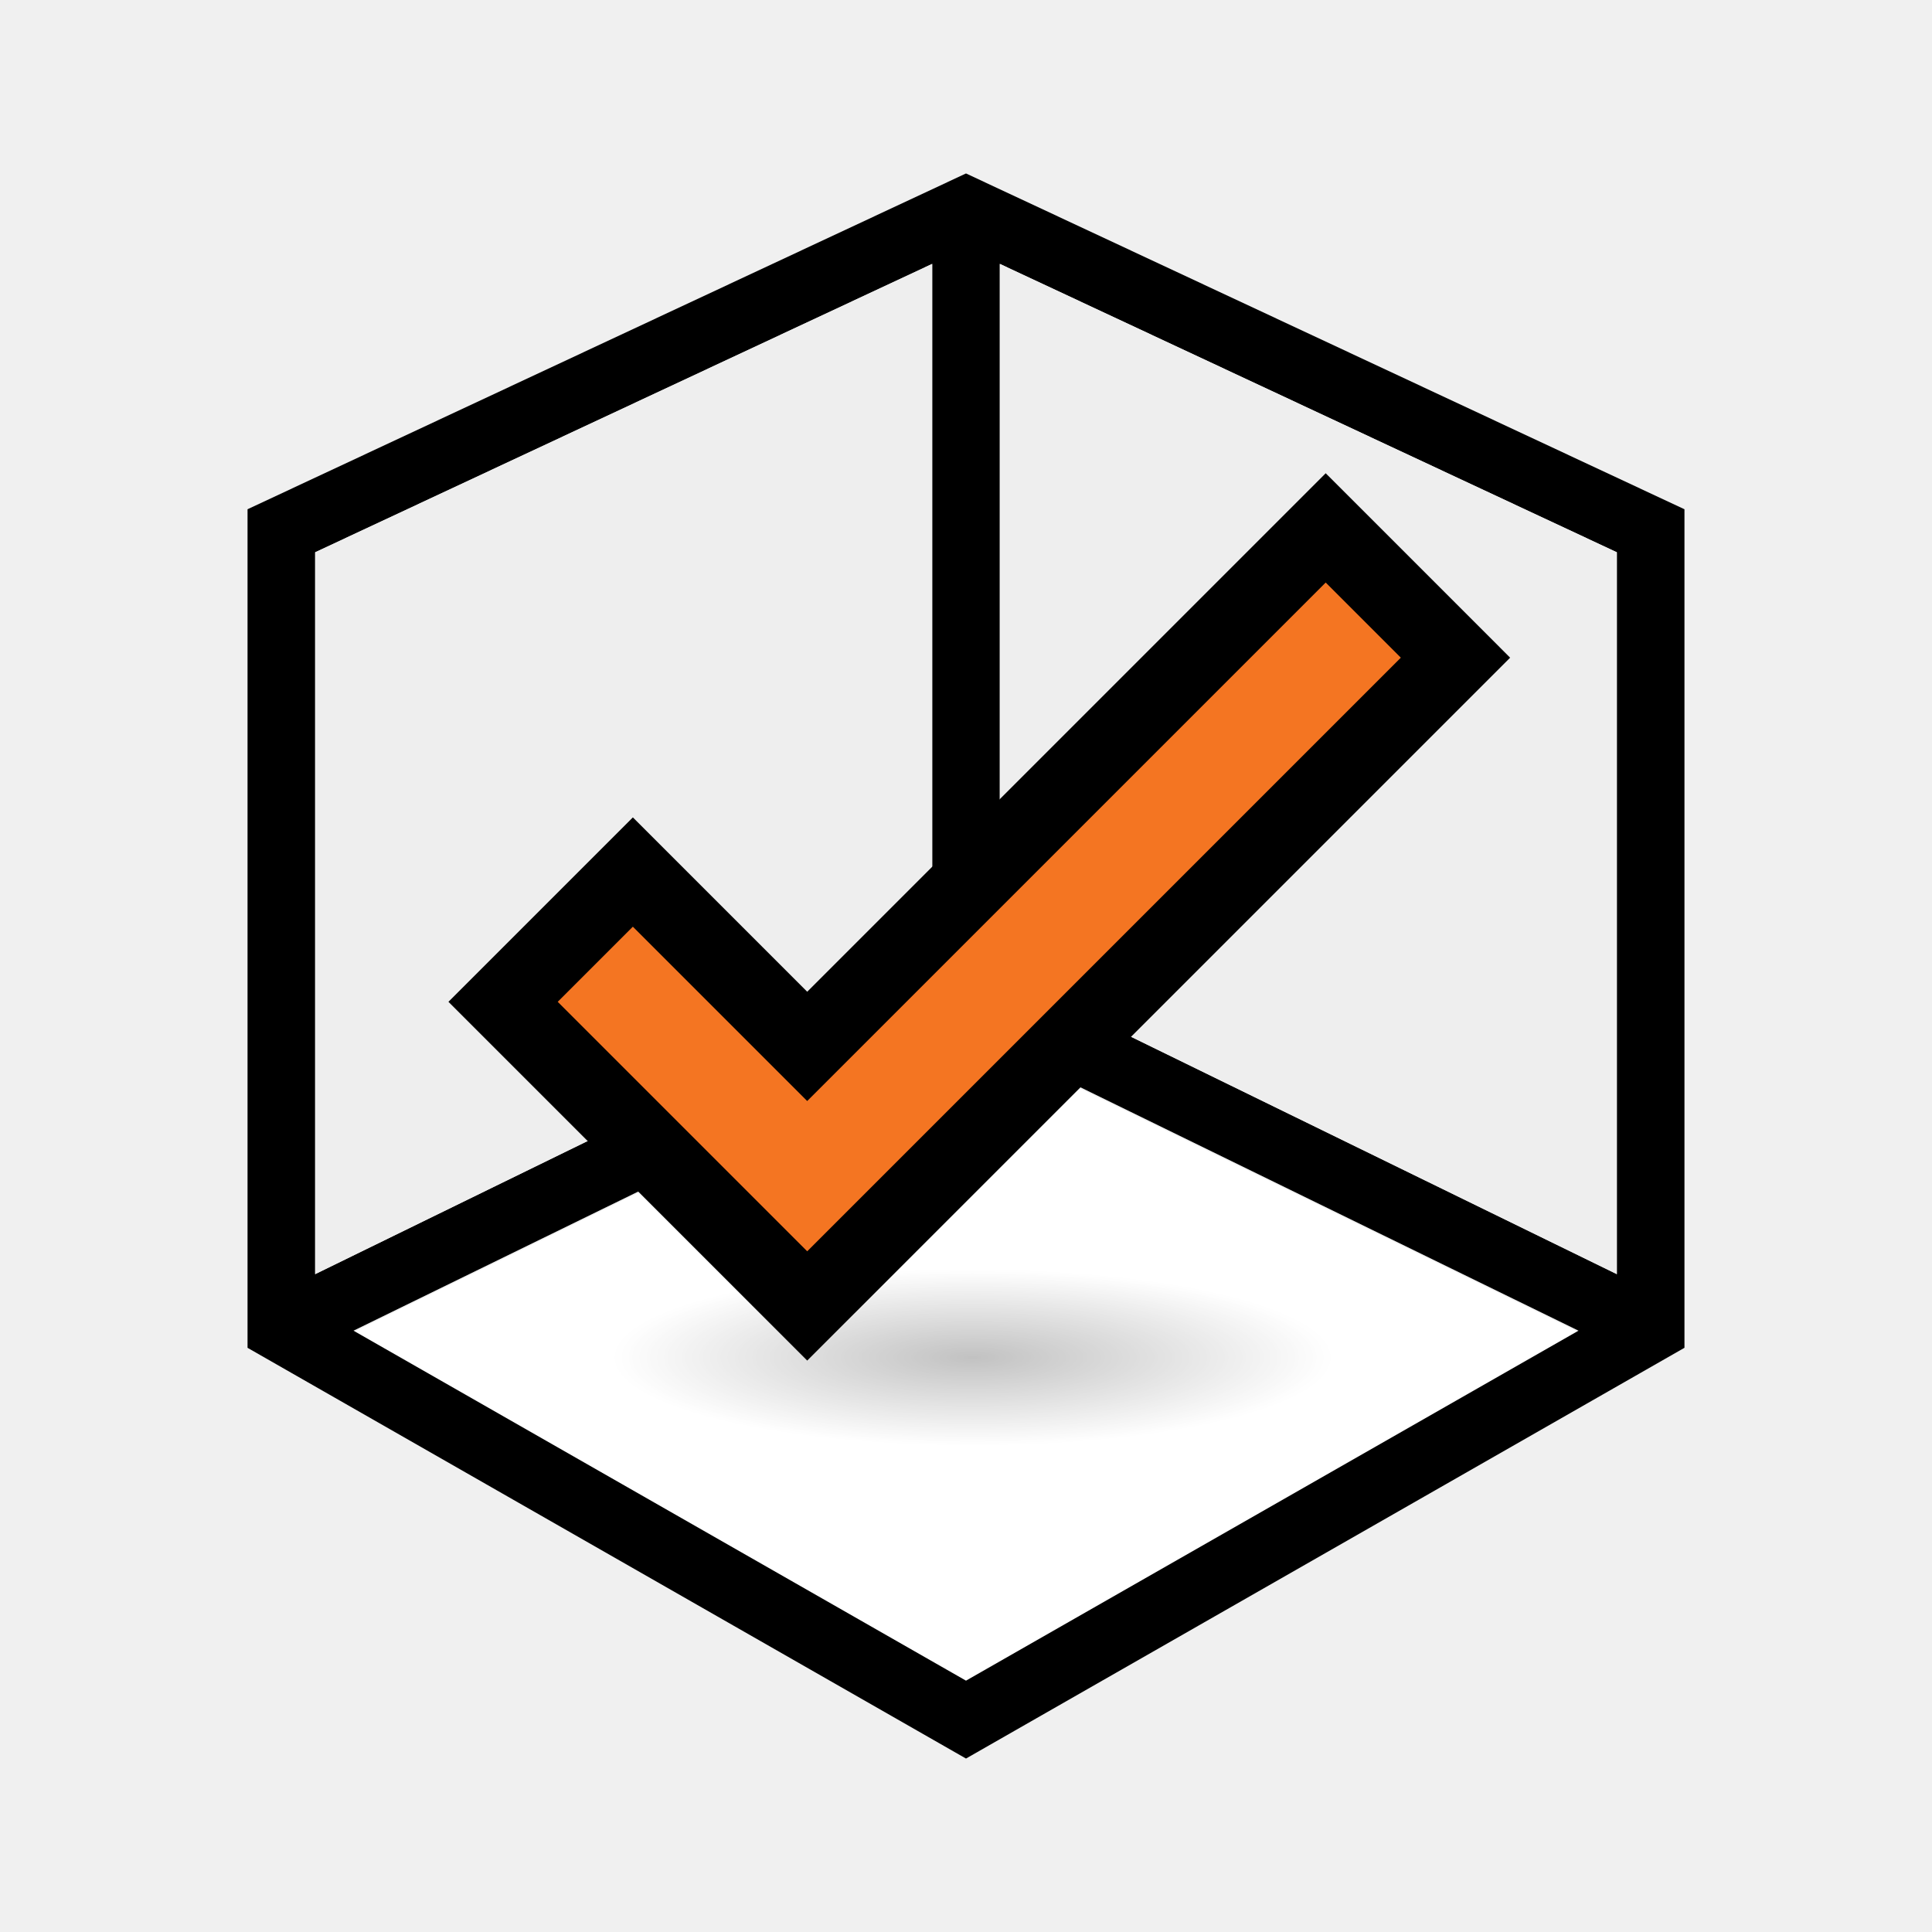
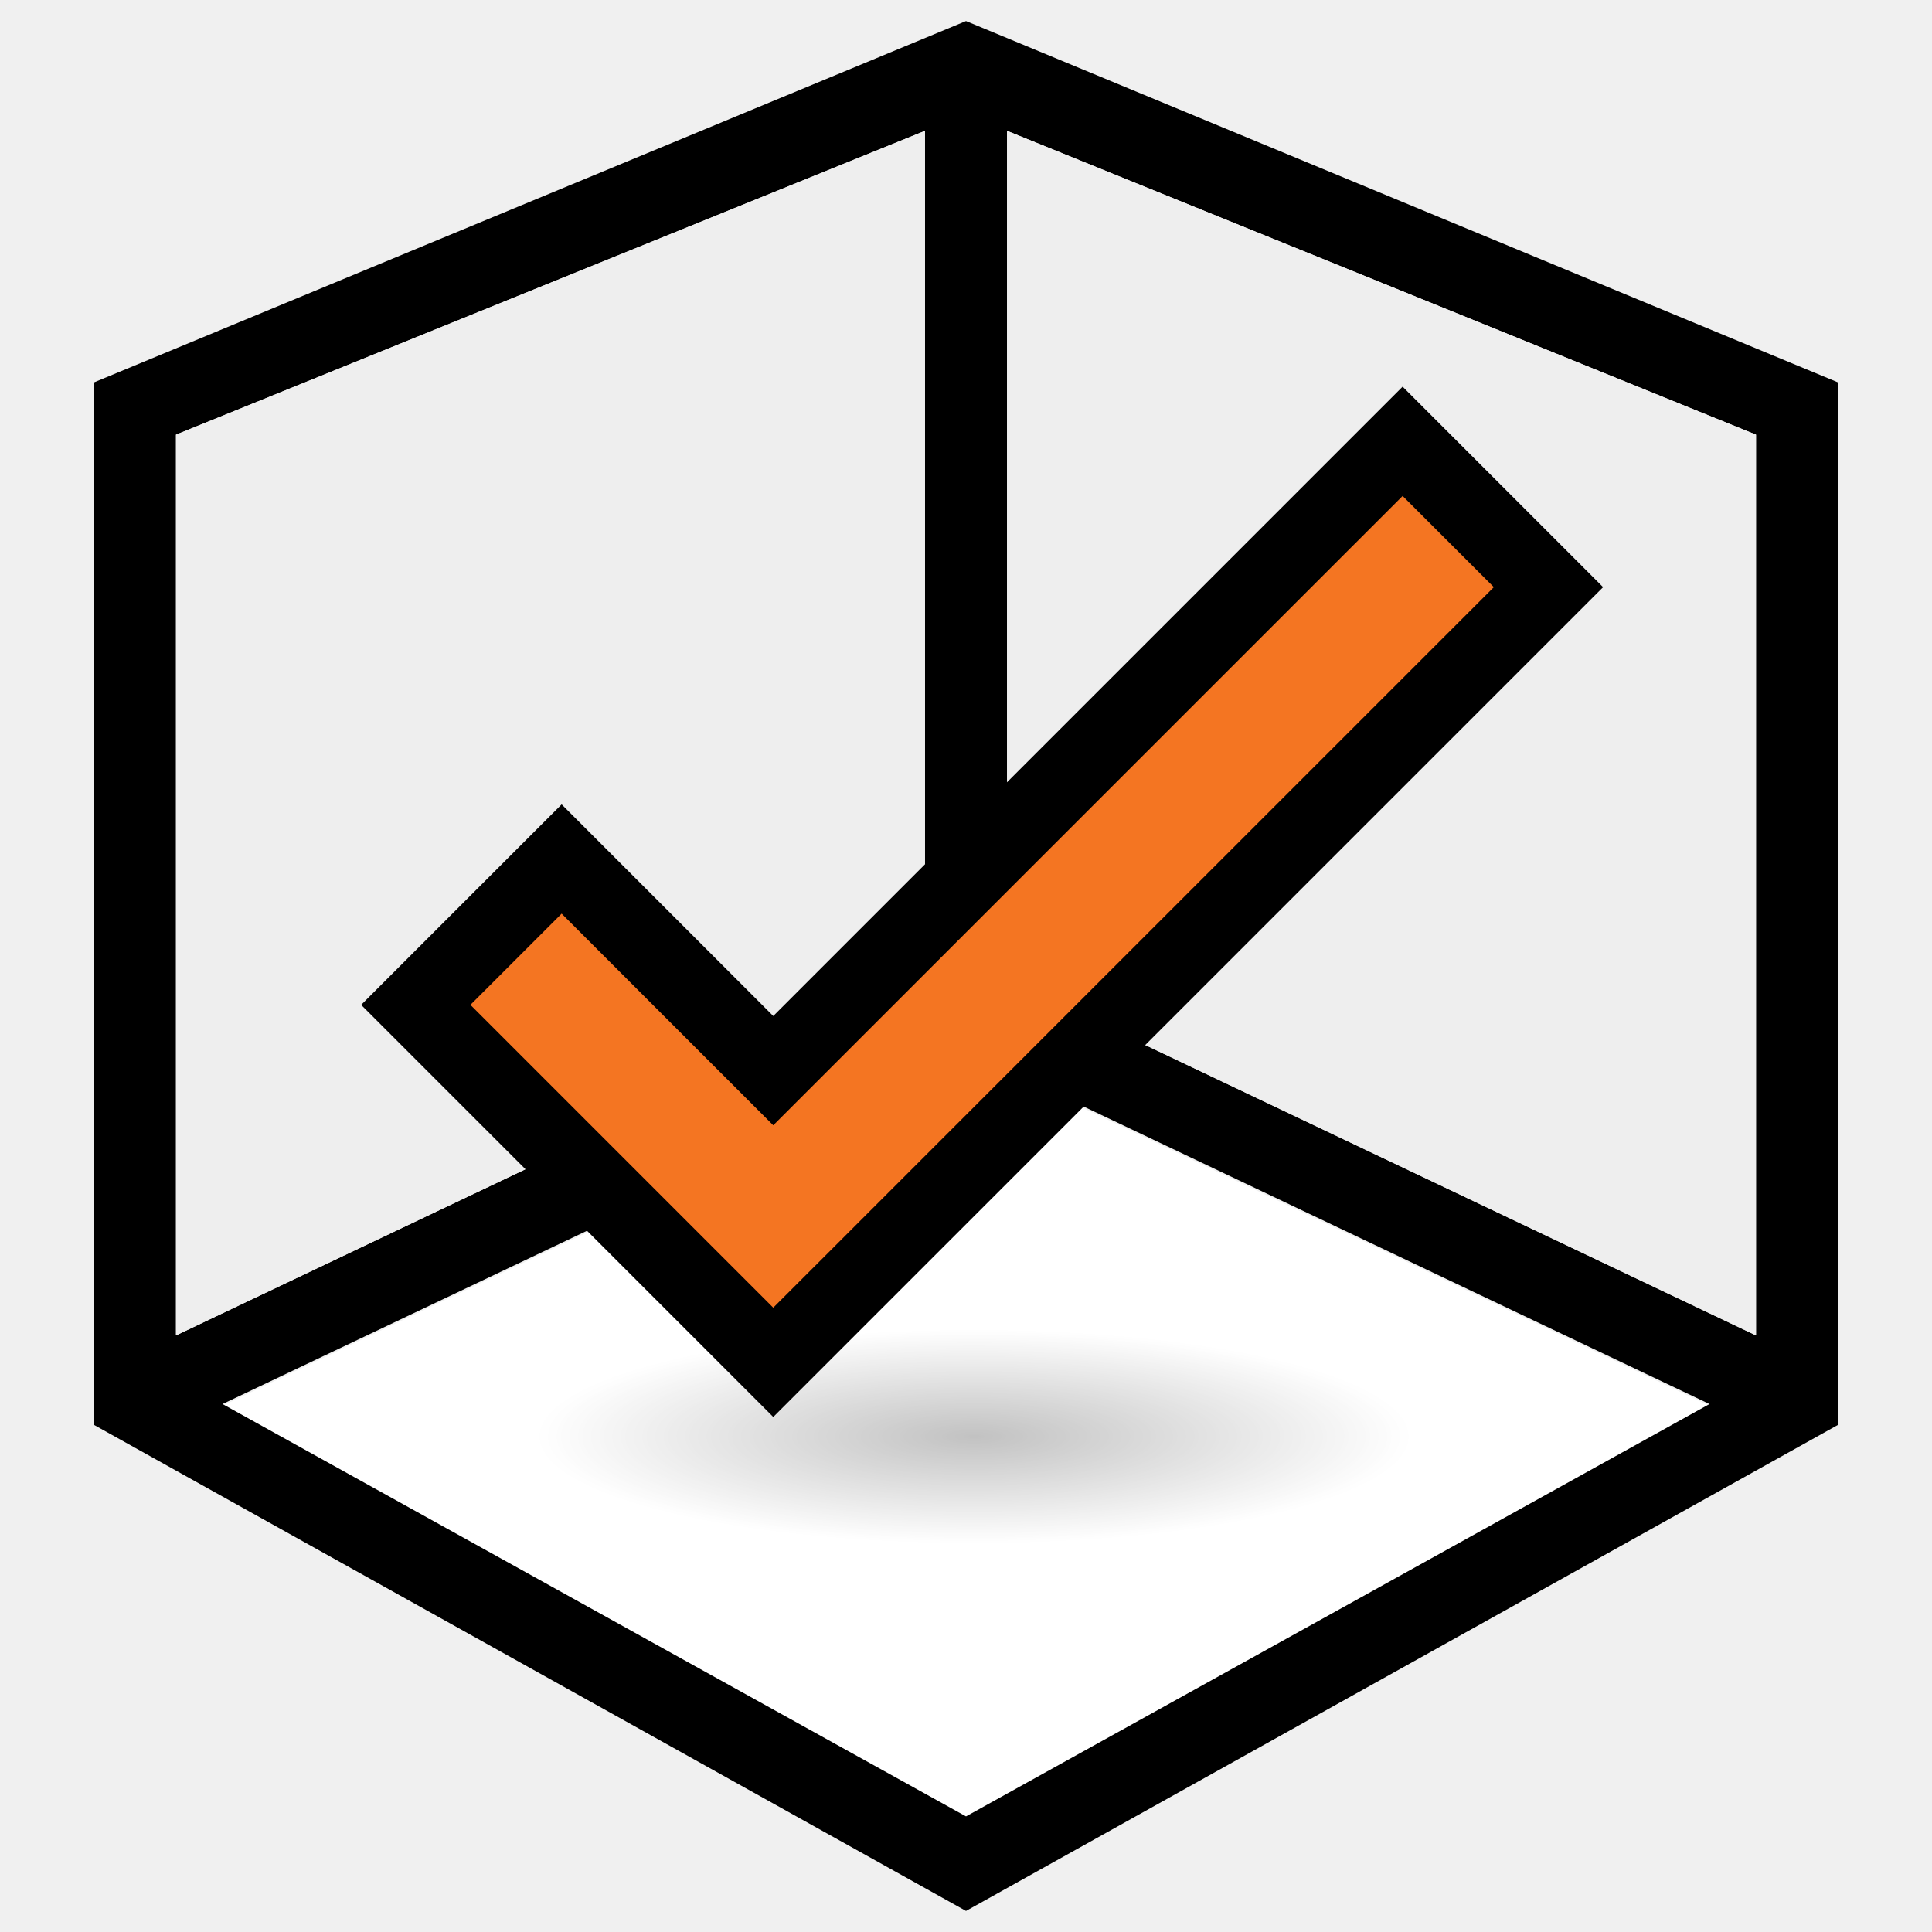
<svg xmlns="http://www.w3.org/2000/svg" version="1.1" id="Layer_1" x="0px" y="0px" viewBox="0 0 200 200" enable-background="new 0 0 200 200" xml:space="preserve">
  <g>
-     <polygon fill="#FFFFFF" points="100,174.127 36.593,137.896 100,106.914 163.407,137.896  " />
-     <path d="M100,17.956L25.625,52.717v86.808L100,182.044l74.375-42.521V52.717L100,17.956z M32.625,57.172L96.5,27.318v73.369   l-63.875,31.212V57.172z M100,173.981l-63.407-36.23L100,106.769l63.407,30.982L100,173.981z M167.375,131.899L103.5,100.688   V27.318l63.875,29.854V131.899z" />
-     <polygon fill="#EEEEEE" points="32.625,57.172 96.5,27.318 96.5,100.688 32.625,131.899  " />
-     <polygon fill="#EEEEEE" points="167.375,131.899 103.5,100.688 103.5,27.318 167.375,57.172  " />
+     <polygon fill="#FFFFFF" points="100,188.209 23.035,145.523 100,108.936 176.965,145.523  " />
+     <path d="M100,2.18L9.722,39.589V147.5L100,197.82l90.278-50.322V39.589L100,2.18z M18.218,44.997l77.533-31.453v87.833   l-77.533,36.865V44.997z M100,188.033l-76.965-42.688L100,108.76l76.965,36.586L100,188.033z M181.781,138.242l-77.533-36.865   V13.544l77.533,31.453V138.242z" />
+     <polygon fill="#EEEEEE" points="18.218,44.997 95.751,13.544 95.751,101.377 18.218,138.242  " />
+     <polygon fill="#EEEEEE" points="181.781,138.242 104.248,101.377 104.248,13.544 181.781,44.997  " />
    <g>
-       <polygon fill="#F47522" points="52.079,103.708 65.514,90.273 83.563,108.321 137.236,54.648 150.67,68.083 83.563,135.192   " />
-       <path d="M137.236,60.305l7.777,7.778l-61.451,61.452l-25.827-25.827l7.778-7.778l18.048,18.048L137.236,60.305 M137.236,48.991    l-5.657,5.657l-48.017,48.017L71.171,90.273l-5.657-5.657l-5.657,5.656l-7.778,7.778l-5.657,5.657l5.657,5.657l25.827,25.827    l5.657,5.656l5.657-5.656l61.452-61.452l5.656-5.656l-5.656-5.657l-7.777-7.779L137.236,48.991L137.236,48.991z" />
+       <polygon fill="#F47522" points="43.042,104.023 58.14,88.927 80.048,110.833 145.198,45.685 160.297,60.782 80.048,141.03   " />
+       <path d="M145.198,51.341l9.441,9.44l-74.592,74.591l-31.349-31.35l9.441-9.44l21.908,21.907L145.198,51.341 M145.198,40.028    l-5.657,5.657l-59.493,59.492l-16.251-16.25l-5.656-5.656l-5.657,5.656l-9.441,9.44l-5.658,5.657l5.657,5.657l31.349,31.35    l5.657,5.656l5.657-5.656l74.592-74.592l5.657-5.657l-5.658-5.657l-9.441-9.44L145.198,40.028L145.198,40.028z" />
    </g>
-     <radialGradient id="SVGID_1_" cx="100.888" cy="139.352" r="33.924" gradientTransform="matrix(1.0978 0 0 0.269 -10.0625 103.0377)" gradientUnits="userSpaceOnUse">
+     <radialGradient id="SVGID_1_" cx="100.681" cy="142.33" r="41.176" gradientTransform="matrix(1.0978 0 0 0.269 -9.6924 110.4227)" gradientUnits="userSpaceOnUse">
      <stop offset="0" style="stop-color:#000000;stop-opacity:0.4" />
      <stop offset="1" style="stop-color:#000000;stop-opacity:0" />
    </radialGradient>
-     <path opacity="0.6" fill="url(#SVGID_1_)" d="M152.625,139.503c0,12.368-23.253,22.4-51.938,22.4   c-28.684,0-51.938-10.032-51.938-22.4c0-9.906,23.253-20.364,51.938-20.364C129.372,119.139,152.625,129.343,152.625,139.503z" />
+     <path opacity="0.6" fill="url(#SVGID_1_)" d="M163.878,147.473c0,15.012-28.226,27.189-63.043,27.189   c-34.818,0-63.043-12.178-63.043-27.189c0-12.023,28.226-24.719,63.043-24.719C135.652,122.754,163.878,135.141,163.878,147.473z" />
  </g>
</svg>
